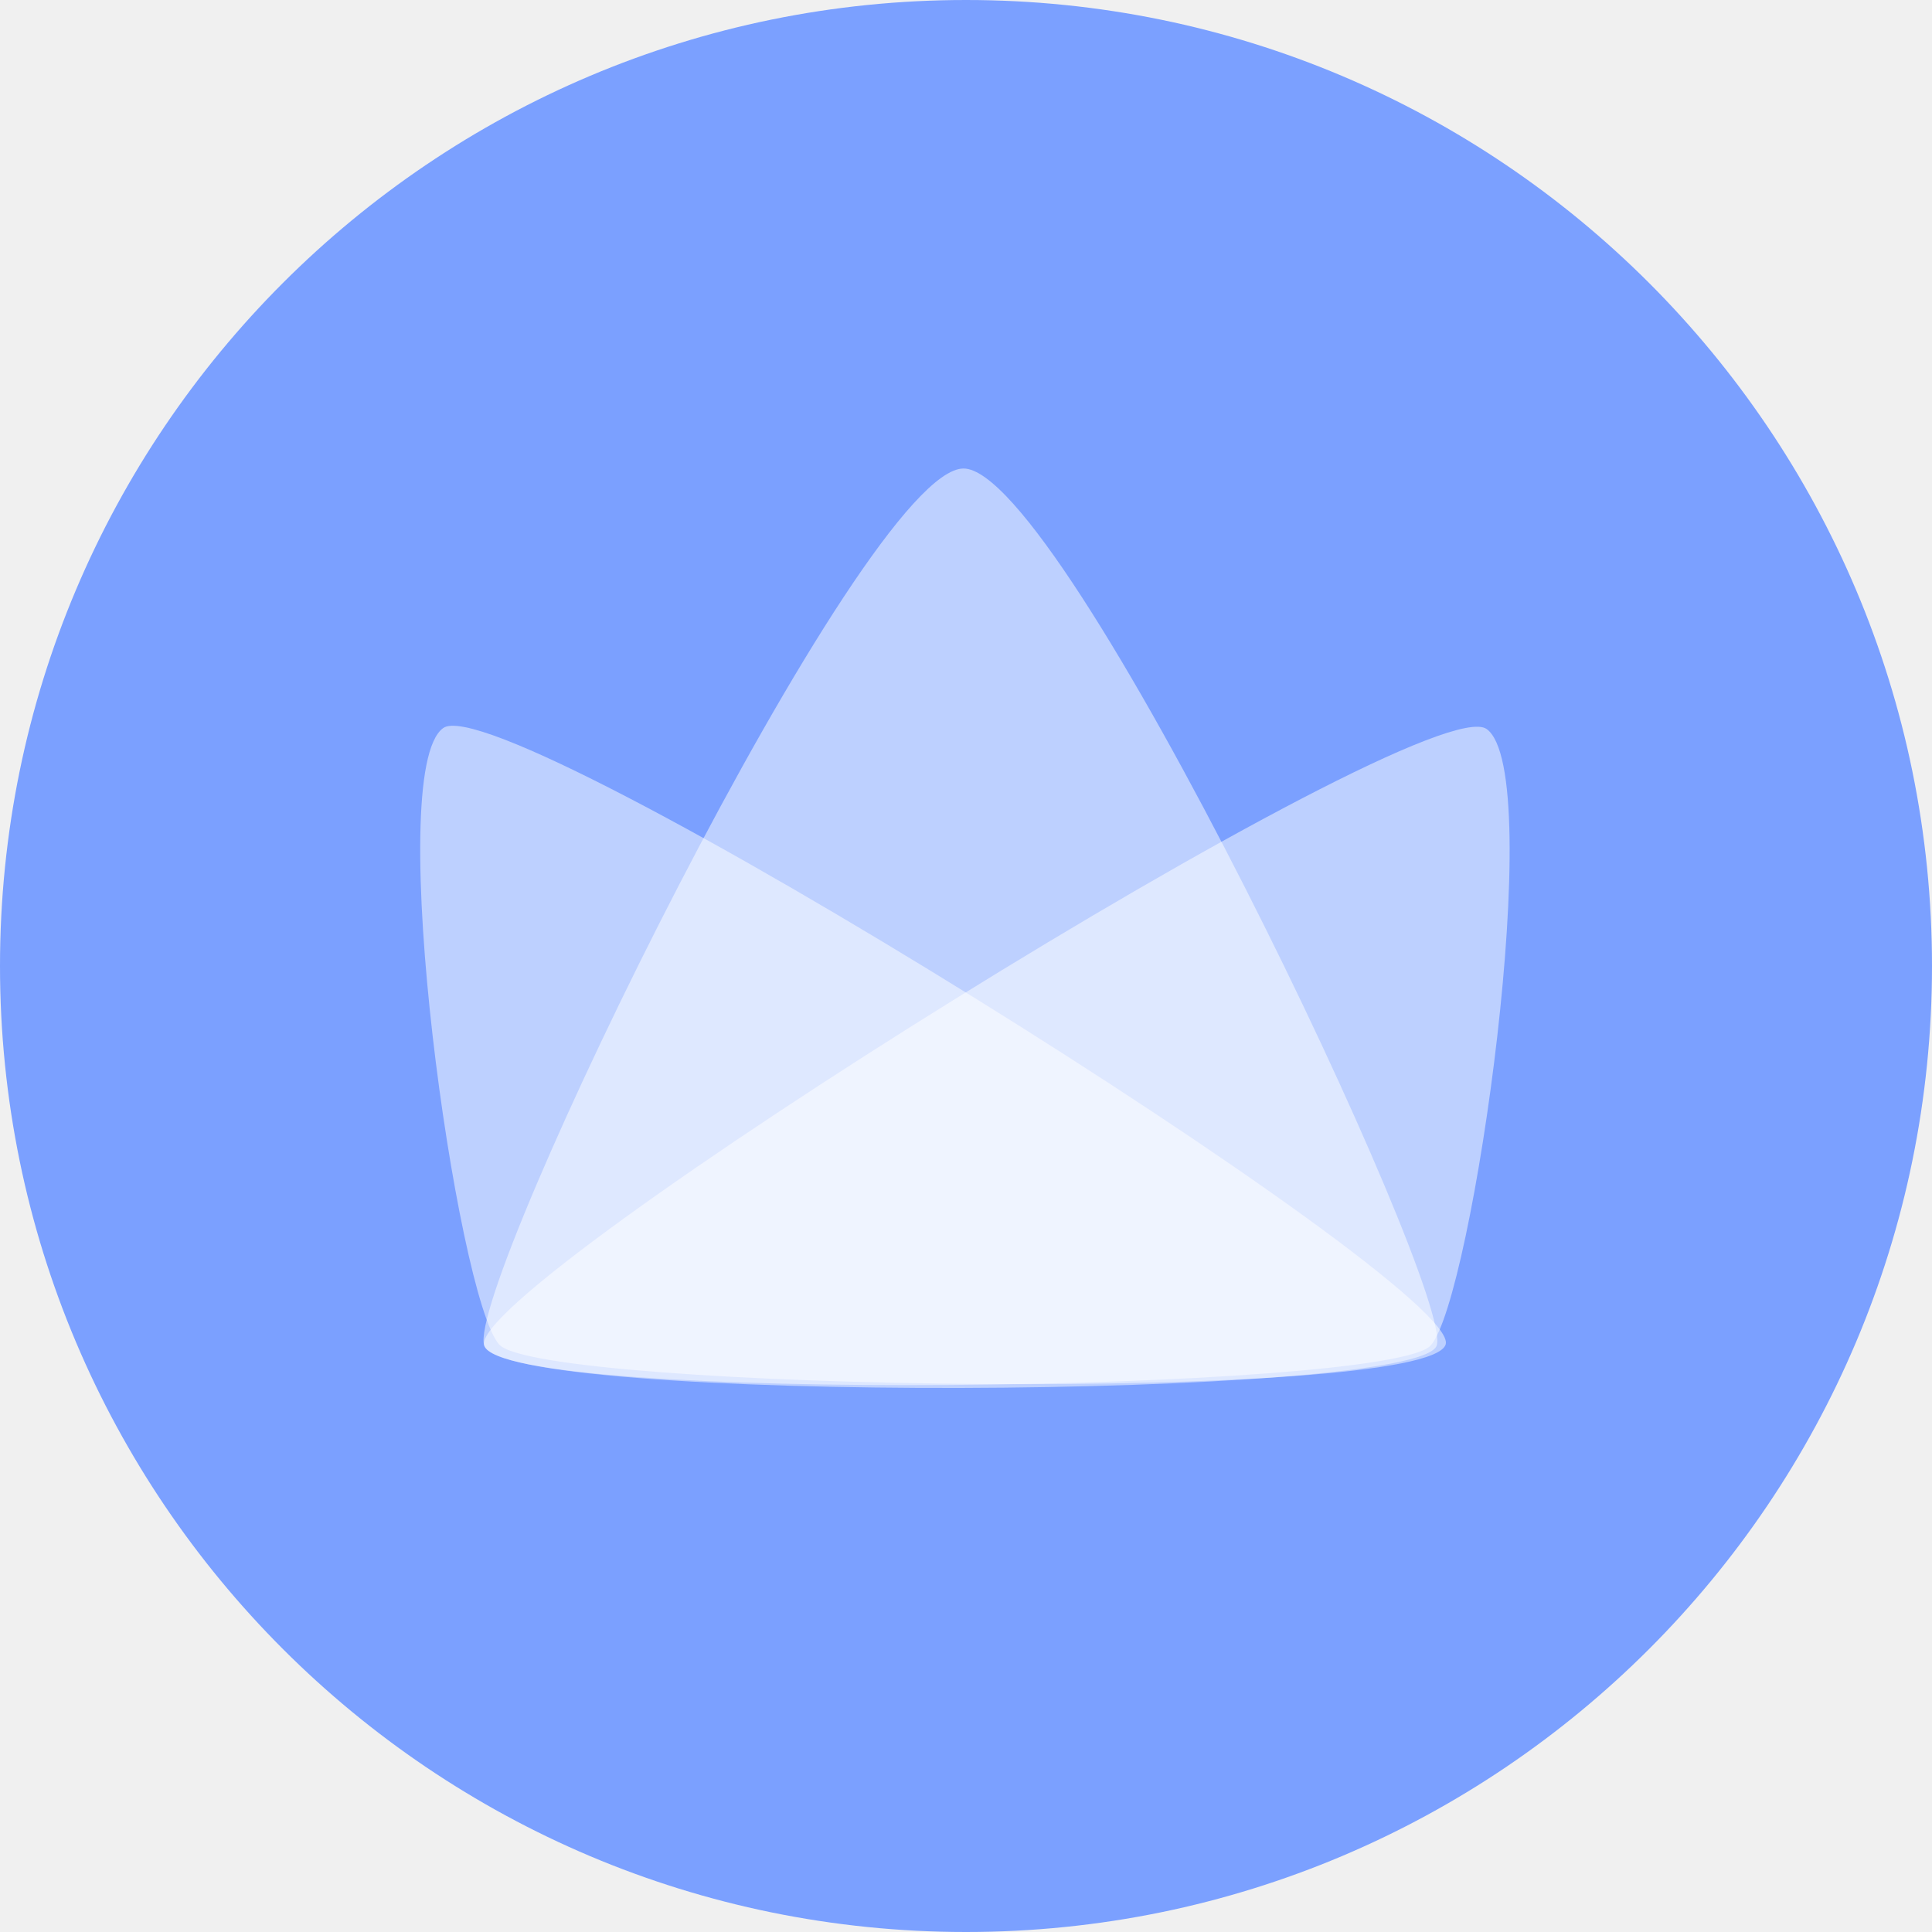
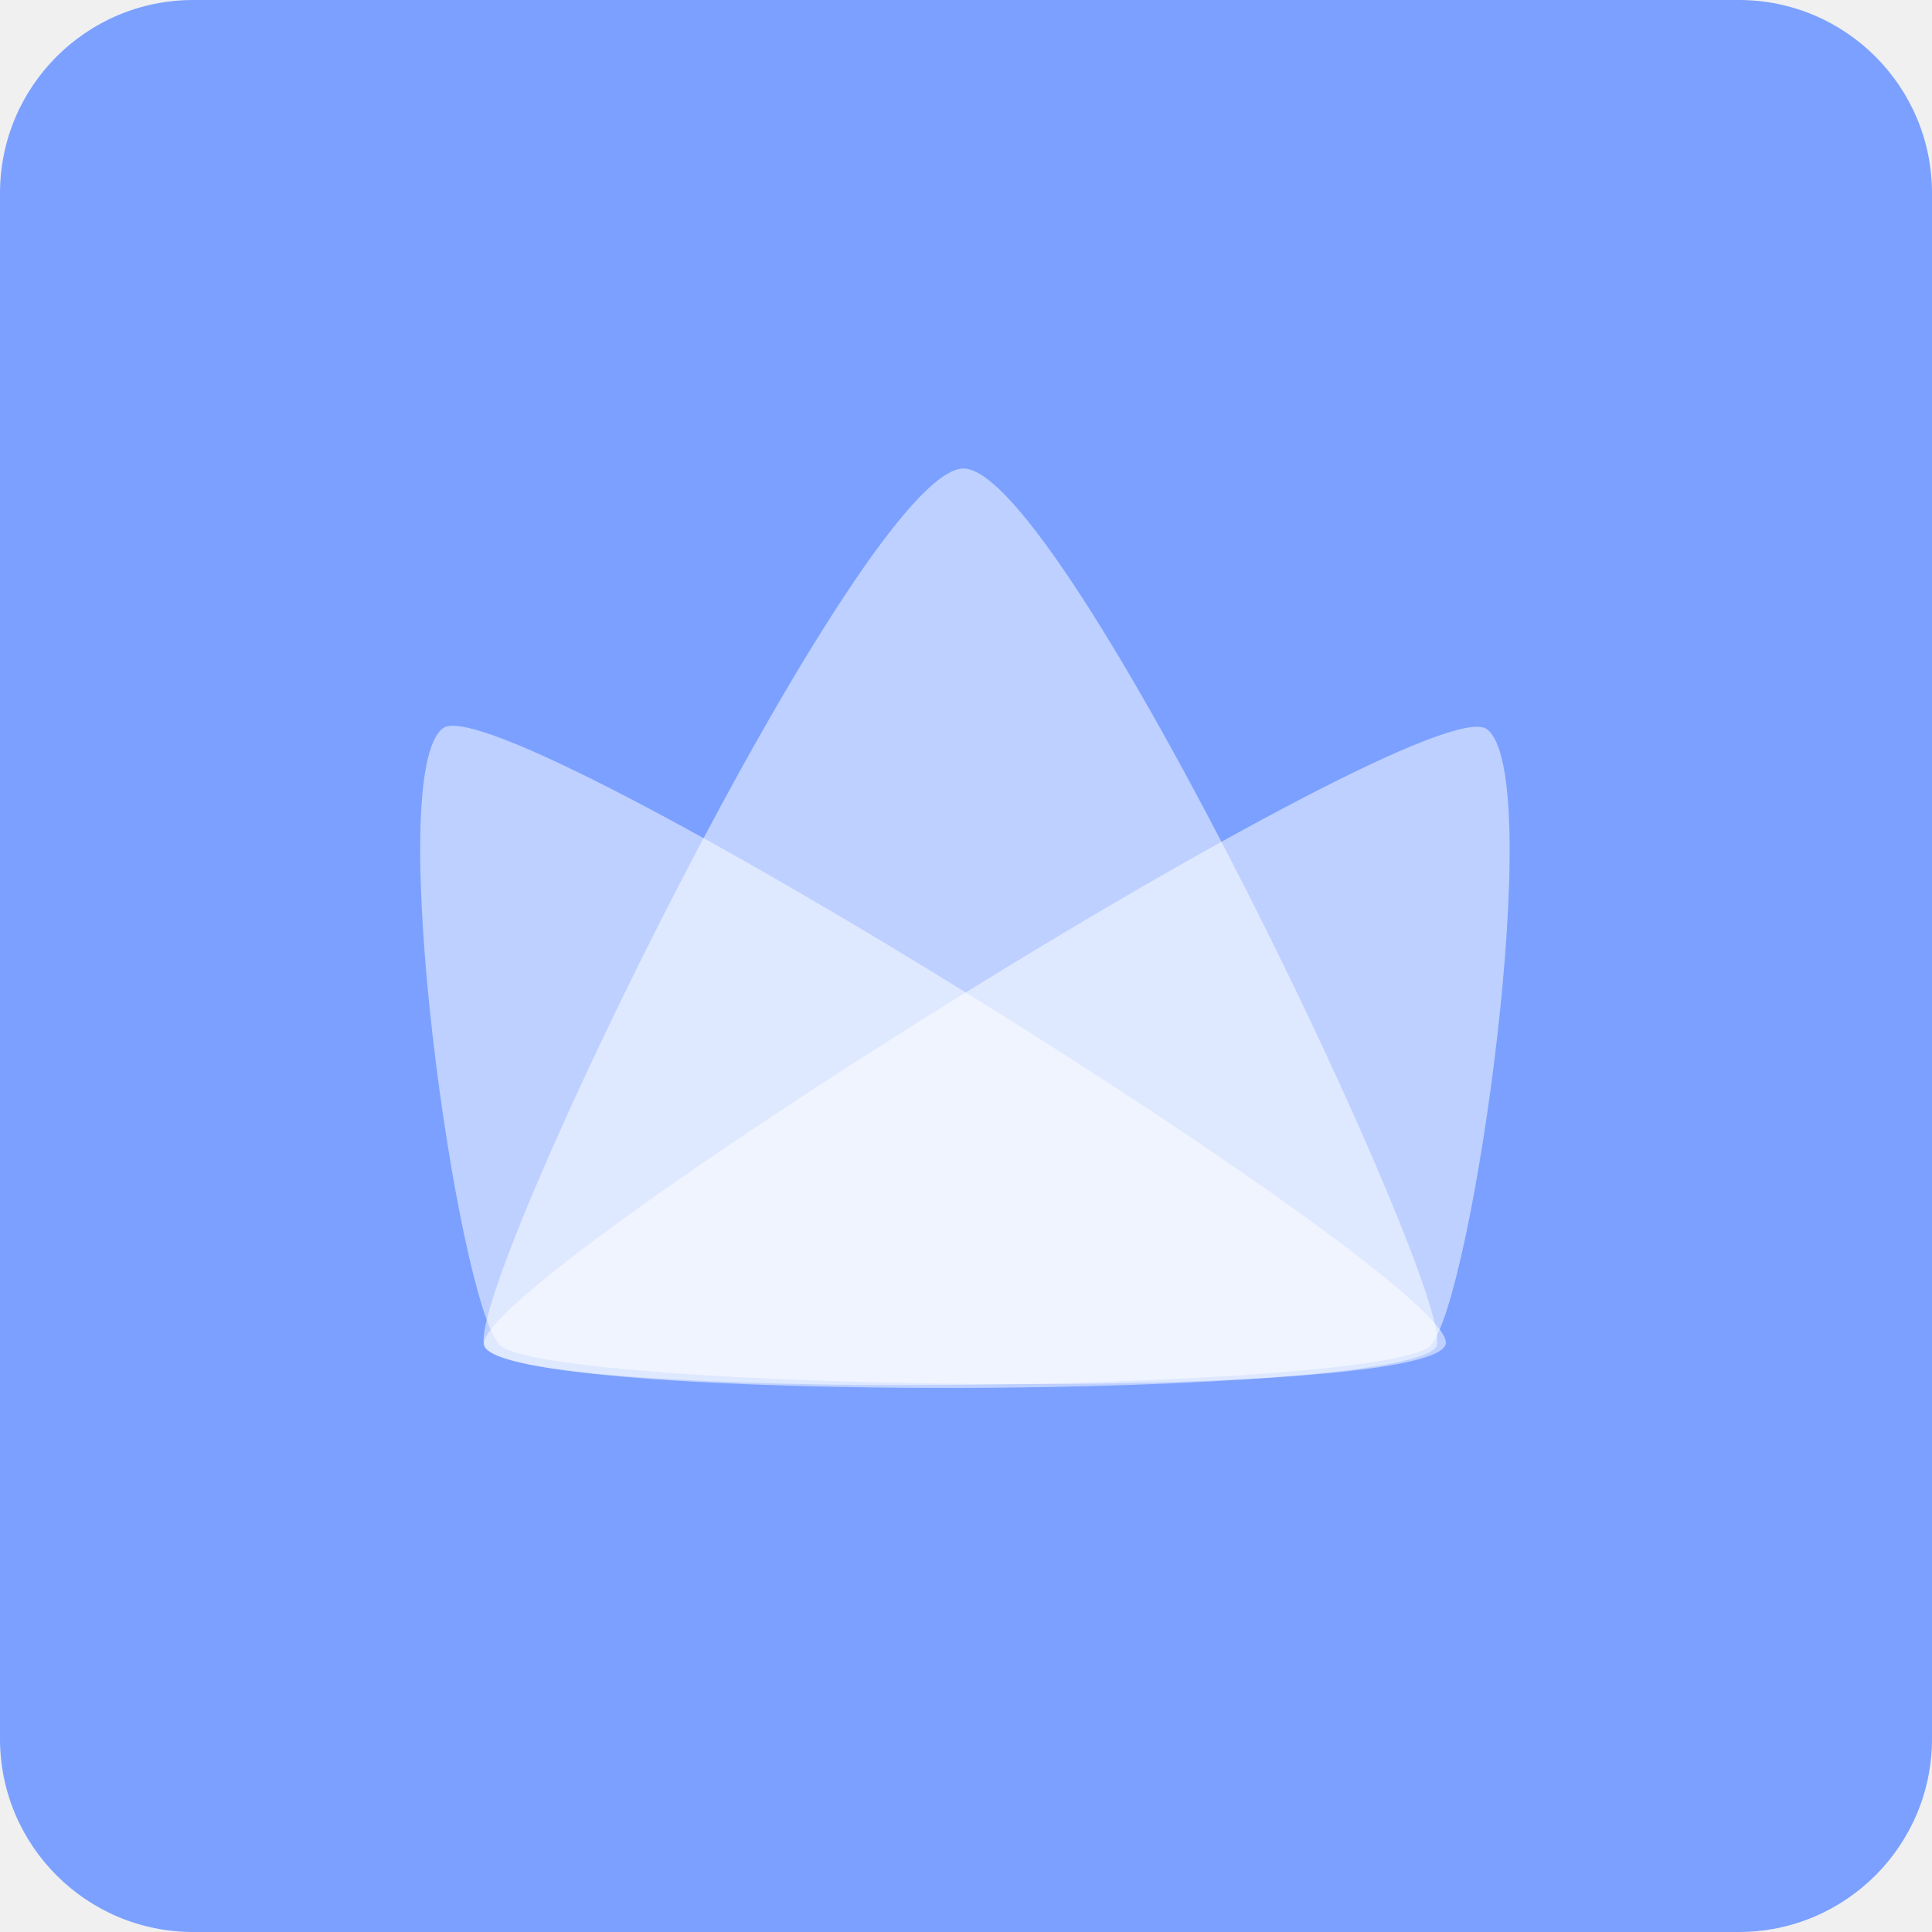
<svg xmlns="http://www.w3.org/2000/svg" width="800" height="800" viewBox="0 0 800 800" fill="none">
-   <rect width="800" height="800" rx="400" fill="#7BA0FF" />
+   <rect width="800" height="800" rx="80" fill="#7BA0FF" />
  <path d="M183.533 301.46C208.816 283.4 606.508 532.337 598.608 556.751C590.708 581.165 224.091 575.902 206.707 556.751C189.324 537.6 158.25 319.519 183.533 301.46Z" fill="white" fill-opacity="0.5" />
  <path d="M615.577 301.866C590.294 283.806 192.602 532.743 200.502 557.158C208.402 581.572 575.019 576.308 592.402 557.158C609.785 538.007 640.86 319.925 615.577 301.866Z" fill="white" fill-opacity="0.5" />
  <path d="M398.967 194C357.358 194.005 192.597 532.743 200.497 557.157C208.396 581.571 587.426 579.579 594.913 557.157C602.399 534.735 440.577 193.995 398.967 194Z" fill="white" fill-opacity="0.5" />
</svg>
